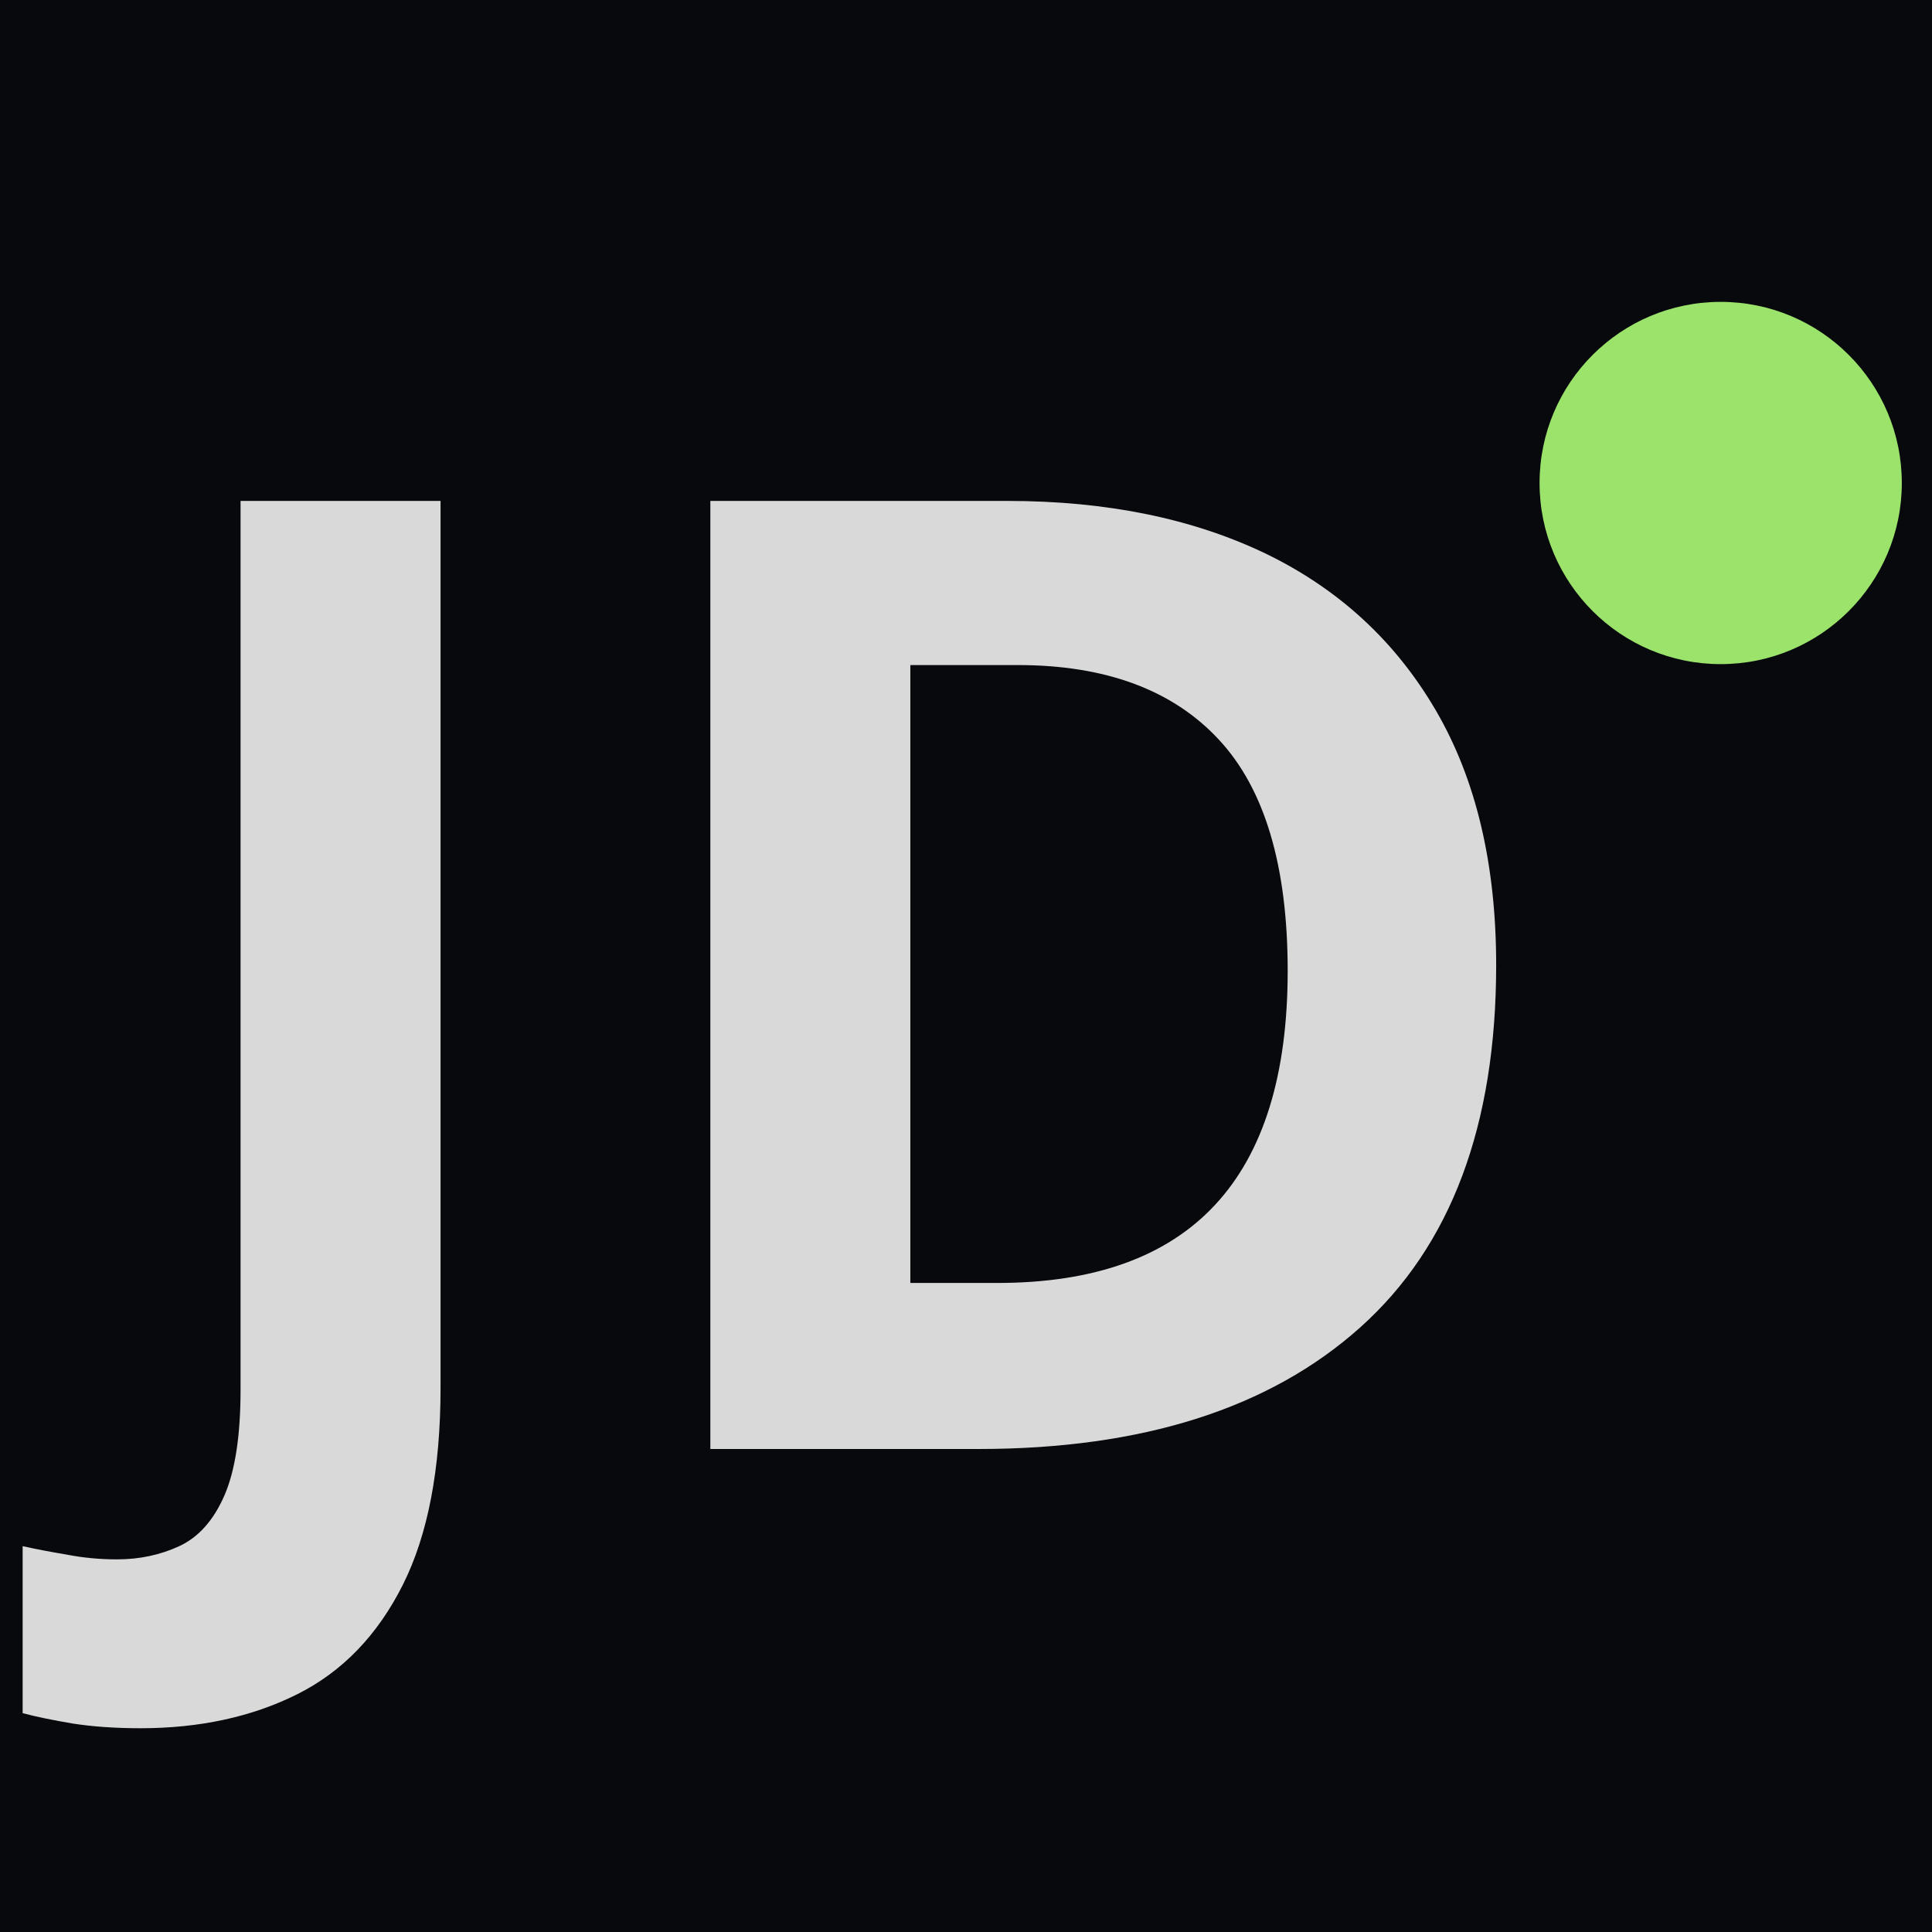
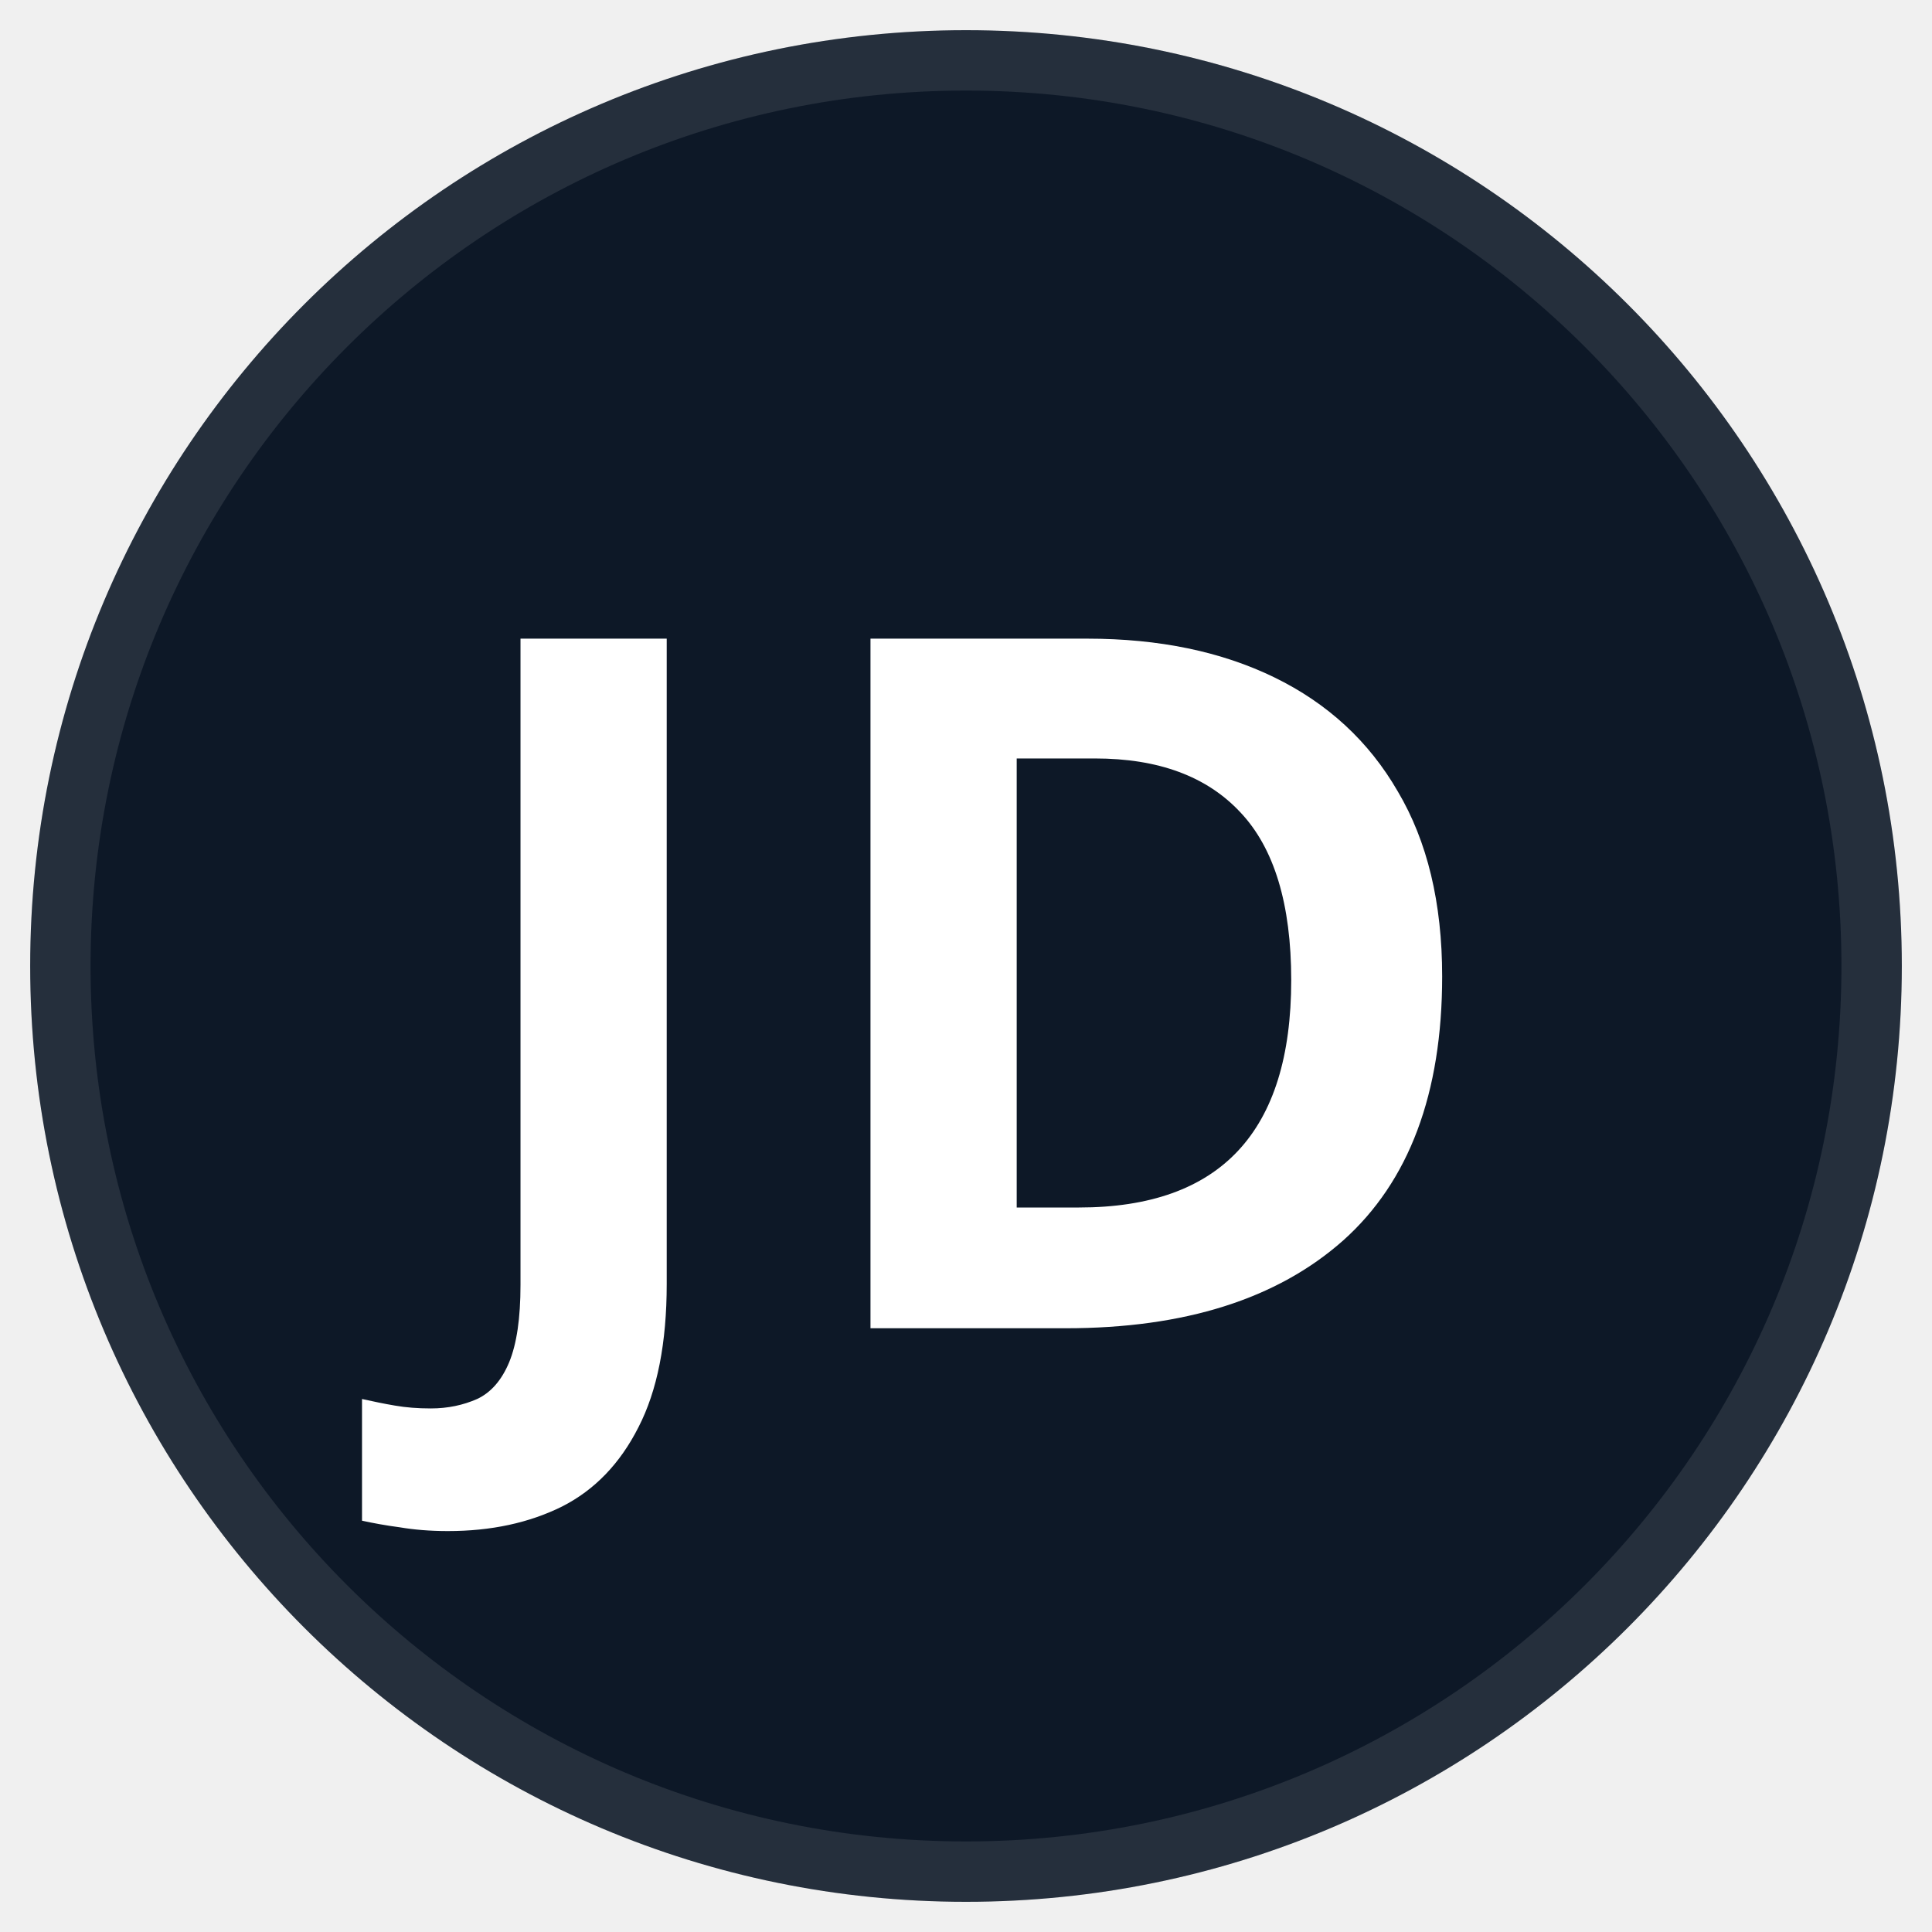
<svg xmlns="http://www.w3.org/2000/svg" viewBox="0 0 32 32">
-   <rect width="32" height="32" fill="#07090d" />
-   <text x="2" y="24" font-family="Impact, 'Arial Narrow', 'Haettenschweiler', sans-serif" font-size="22" font-weight="900" fill="#d9d9d9" letter-spacing="0.5">JD</text>
-   <circle cx="28.5" cy="8" r="3" fill="#9be36a" />
+   <circle cx="16" cy="16" r="15.5" fill="#0d1827" />
+   <circle cx="16" cy="16" r="15" fill="none" stroke="rgba(255,255,255,0.10)" stroke-width="1" />
+   <text x="16" y="22" font-family="Impact, 'Haettenschweiler', 'Arial Narrow', sans-serif" font-size="16" font-weight="900" fill="#ffffff" text-anchor="middle" letter-spacing="0.5">JD</text>
</svg>
